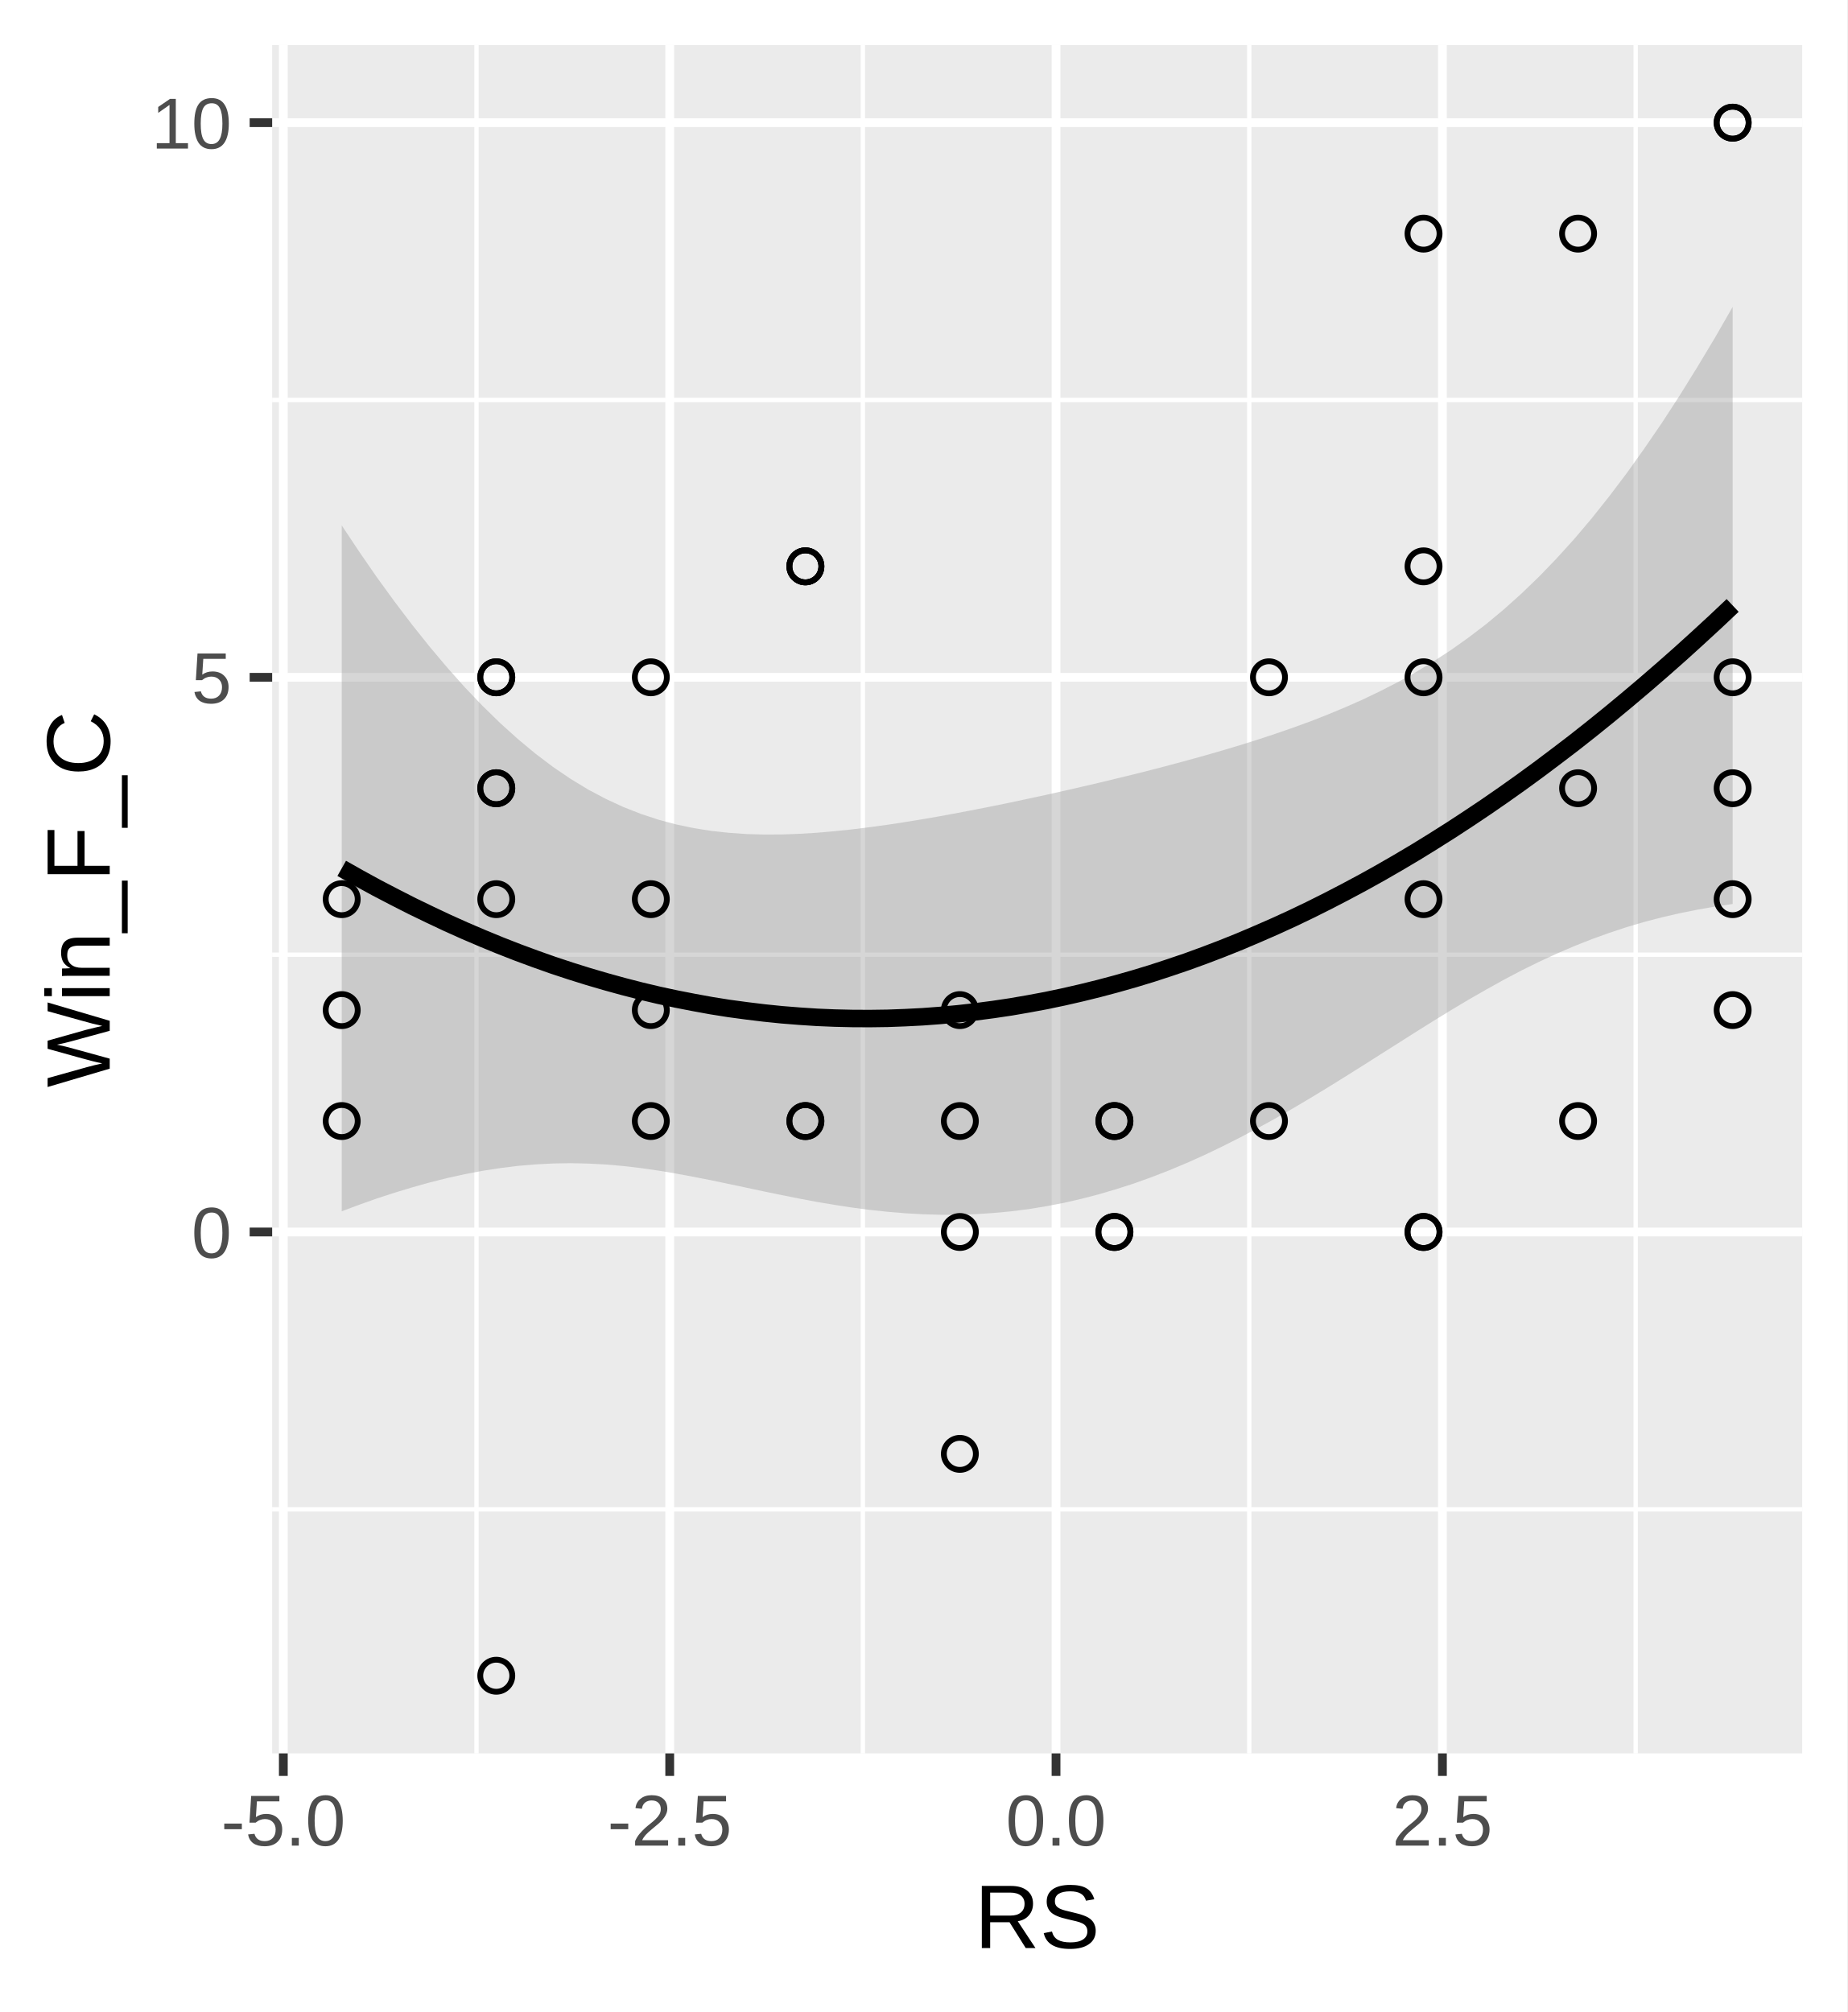
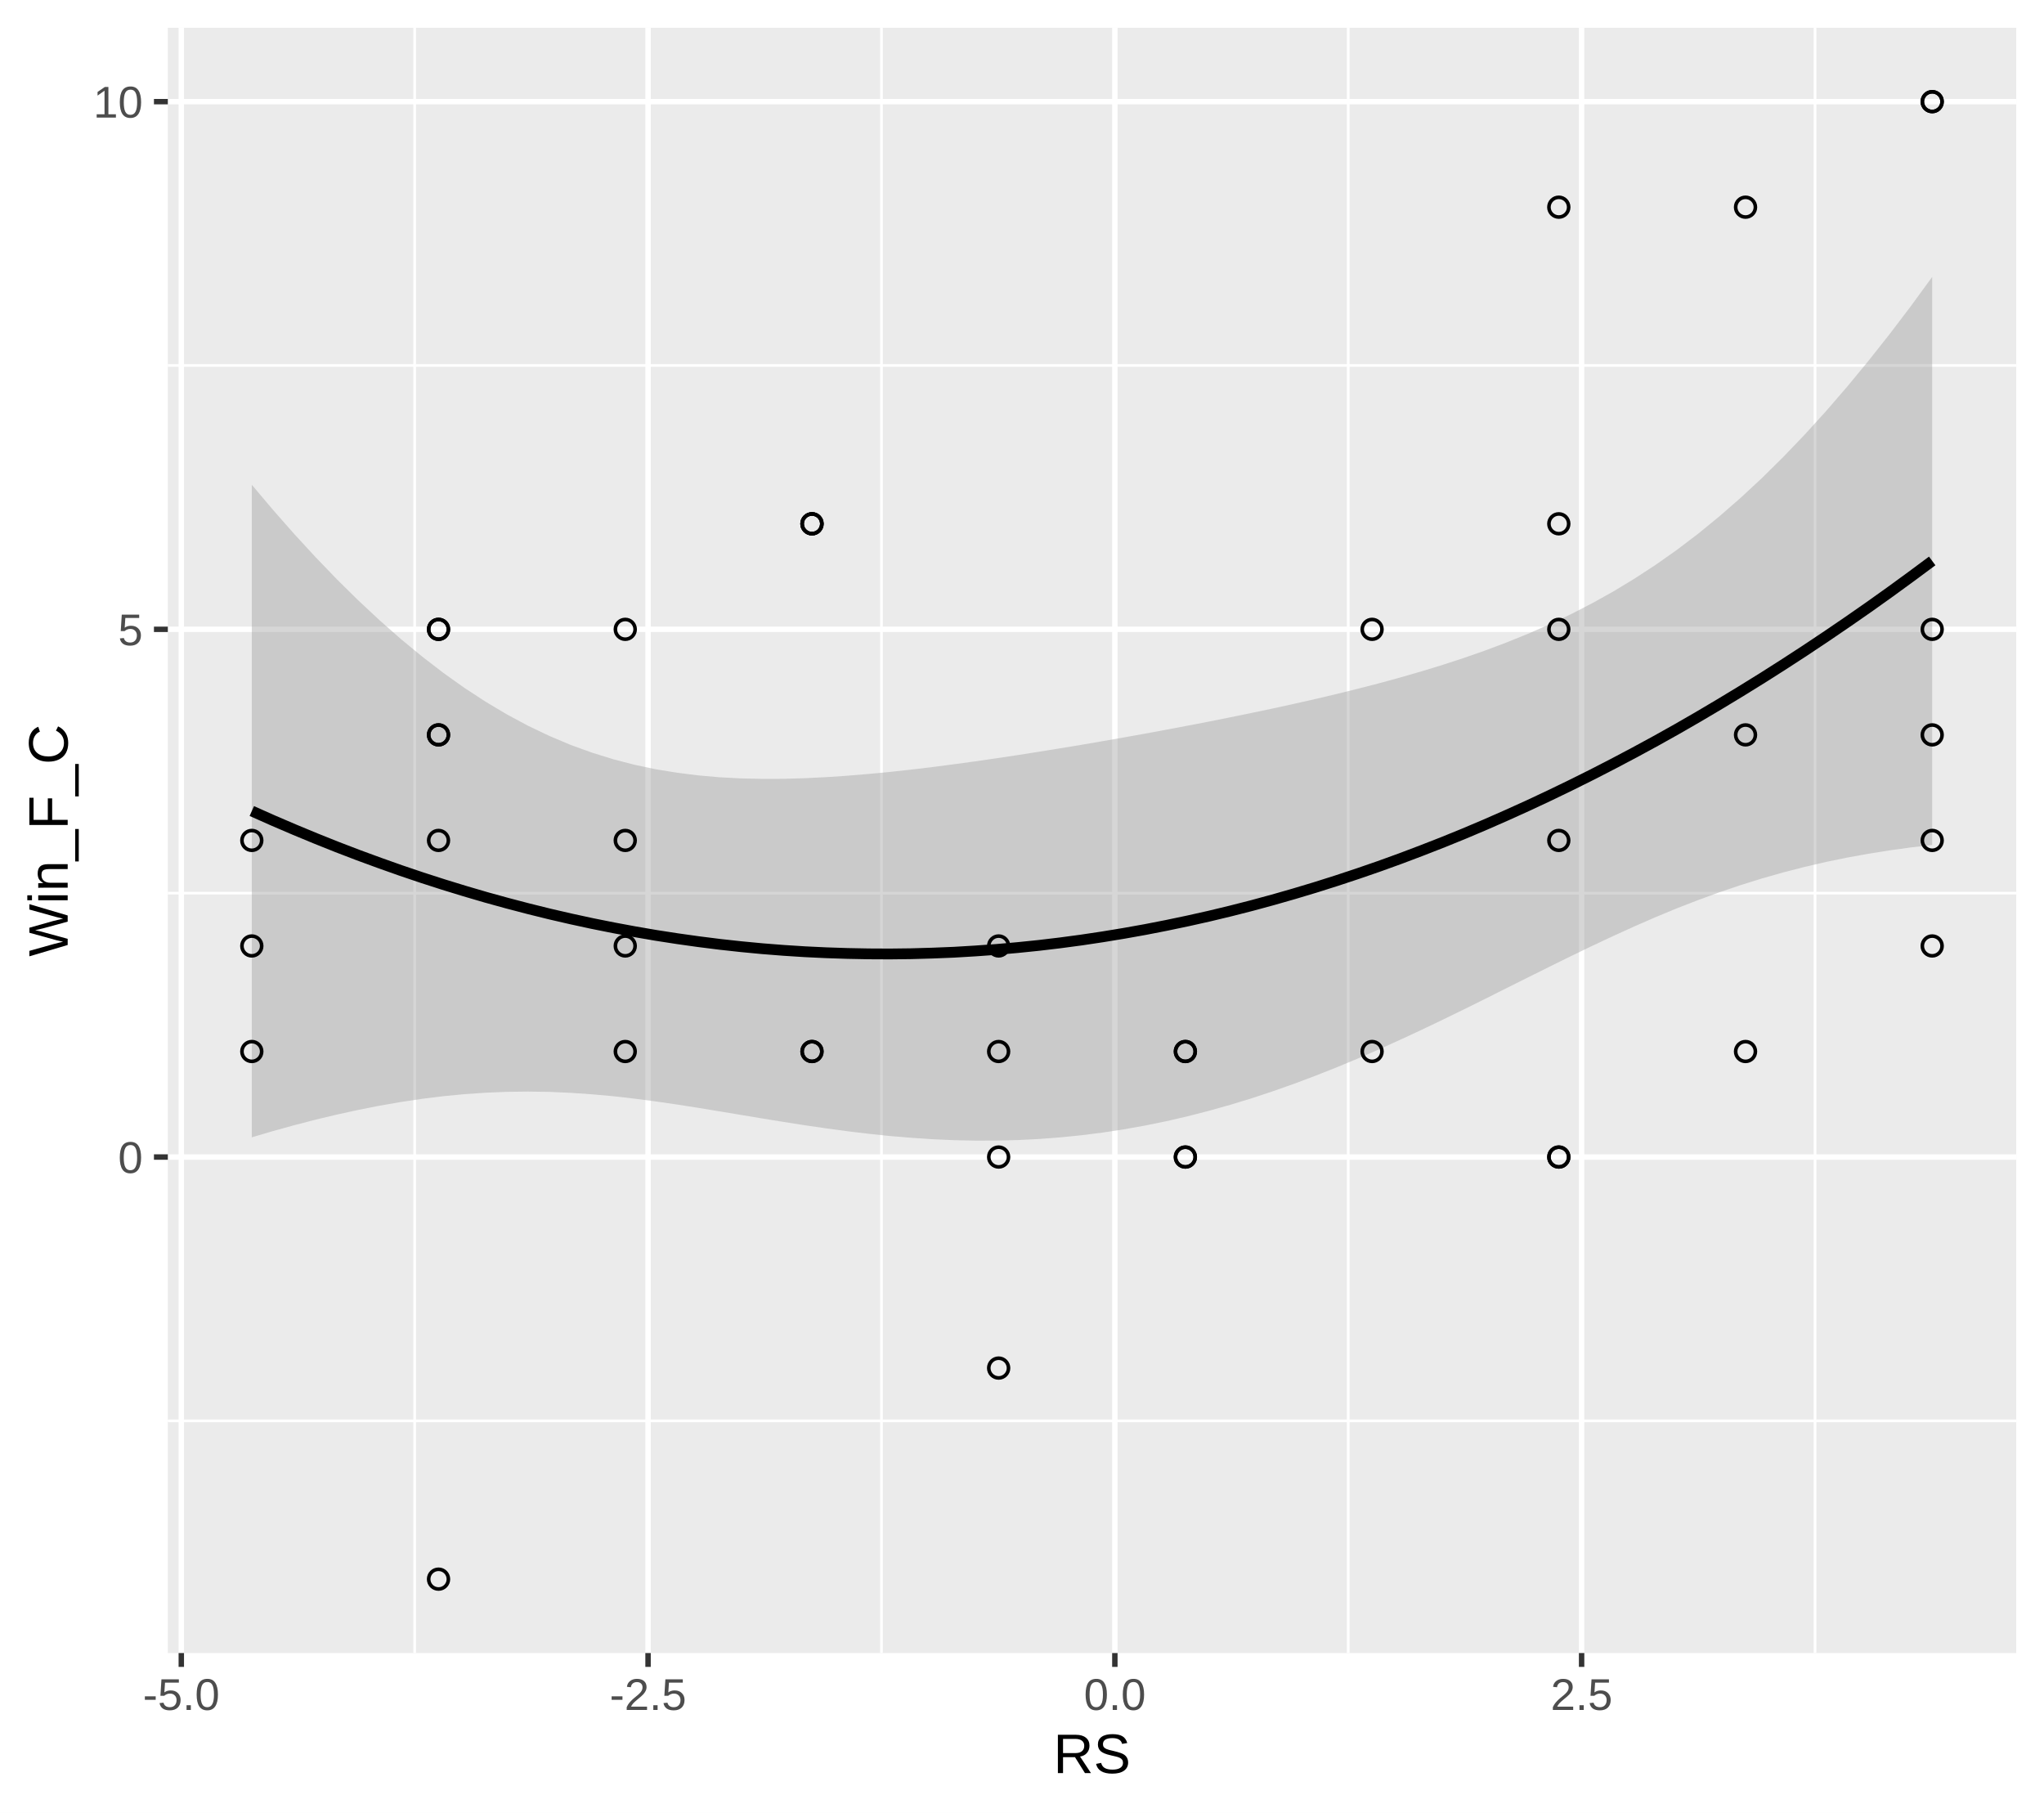
- <svg xmlns="http://www.w3.org/2000/svg" class="svglite" width="224.93pt" height="245.02pt" viewBox="0 0 224.93 245.02">
-   <defs>
-     <style type="text/css">
+ <svg xmlns="http://www.w3.org/2000/svg" width="403.50pt" height="357.75pt" viewBox="0 0 403.50 357.75">
+   <g class="svglite">
+     <defs>
+       <style type="text/css">
    .svglite line, .svglite polyline, .svglite polygon, .svglite path, .svglite rect, .svglite circle {
      fill: none;
      stroke: #000000;
      stroke-linecap: round;
      stroke-linejoin: round;
      stroke-miterlimit: 10.00;
    }
    .svglite text {
      white-space: pre;
    }
+     .svglite g.glyphgroup path {
+       fill: inherit;
+       stroke: none;
+     }
  </style>
-   </defs>
-   <rect width="100%" height="100%" style="stroke: none; fill: #FFFFFF;" />
-   <defs>
-     <clipPath id="cpMC4wMHwyMjQuOTN8MC4wMHwyNDUuMDI=">
-       <rect x="0.00" y="0.00" width="224.93" height="245.02" />
-     </clipPath>
-   </defs>
-   <g clip-path="url(#cpMC4wMHwyMjQuOTN8MC4wMHwyNDUuMDI=)">
-     <rect x="-0" y="-0" width="224.93" height="245.02" style="stroke-width: 1.07; stroke: #FFFFFF; fill: #FFFFFF;" />
-   </g>
-   <defs>
-     <clipPath id="cpMzMuMTR8MjE5LjQ1fDUuNDh8MjEzLjUz">
-       <rect x="33.14" y="5.48" width="186.31" height="208.05" />
-     </clipPath>
-   </defs>
-   <g clip-path="url(#cpMzMuMTR8MjE5LjQ1fDUuNDh8MjEzLjUz)">
-     <rect x="33.14" y="5.48" width="186.31" height="208.05" style="stroke-width: 1.07; stroke: none; fill: #EBEBEB;" />
-     <polyline points="33.14,183.81 219.45,183.81 " style="stroke-width: 0.53; stroke: #FFFFFF; stroke-linecap: butt;" />
-     <polyline points="33.14,116.26 219.45,116.26 " style="stroke-width: 0.53; stroke: #FFFFFF; stroke-linecap: butt;" />
-     <polyline points="33.14,48.71 219.45,48.71 " style="stroke-width: 0.53; stroke: #FFFFFF; stroke-linecap: butt;" />
-     <polyline points="58.02,213.53 58.02,5.48 " style="stroke-width: 0.53; stroke: #FFFFFF; stroke-linecap: butt;" />
-     <polyline points="105.07,213.53 105.07,5.48 " style="stroke-width: 0.53; stroke: #FFFFFF; stroke-linecap: butt;" />
-     <polyline points="152.12,213.53 152.12,5.48 " style="stroke-width: 0.53; stroke: #FFFFFF; stroke-linecap: butt;" />
-     <polyline points="199.17,213.53 199.17,5.48 " style="stroke-width: 0.53; stroke: #FFFFFF; stroke-linecap: butt;" />
-     <polyline points="33.14,150.03 219.45,150.03 " style="stroke-width: 1.07; stroke: #FFFFFF; stroke-linecap: butt;" />
-     <polyline points="33.14,82.48 219.45,82.48 " style="stroke-width: 1.07; stroke: #FFFFFF; stroke-linecap: butt;" />
-     <polyline points="33.14,14.94 219.45,14.94 " style="stroke-width: 1.07; stroke: #FFFFFF; stroke-linecap: butt;" />
-     <polyline points="34.50,213.53 34.50,5.48 " style="stroke-width: 1.07; stroke: #FFFFFF; stroke-linecap: butt;" />
-     <polyline points="81.55,213.53 81.55,5.48 " style="stroke-width: 1.07; stroke: #FFFFFF; stroke-linecap: butt;" />
-     <polyline points="128.59,213.53 128.59,5.48 " style="stroke-width: 1.07; stroke: #FFFFFF; stroke-linecap: butt;" />
-     <polyline points="175.64,213.53 175.64,5.48 " style="stroke-width: 1.07; stroke: #FFFFFF; stroke-linecap: butt;" />
-     <polygon points="41.61,63.98 43.75,67.20 45.89,70.30 48.04,73.26 50.18,76.08 52.33,78.77 54.47,81.31 56.61,83.71 58.76,85.96 60.90,88.05 63.05,89.99 65.19,91.77 67.33,93.39 69.48,94.85 71.62,96.15 73.77,97.29 75.91,98.28 78.05,99.12 80.20,99.83 82.34,100.40 84.49,100.85 86.63,101.19 88.77,101.42 90.92,101.57 93.06,101.63 95.21,101.62 97.35,101.54 99.49,101.41 101.64,101.22 103.78,101.00 105.93,100.73 108.07,100.44 110.21,100.11 112.36,99.76 114.50,99.39 116.65,98.99 118.79,98.58 120.93,98.16 123.08,97.72 125.22,97.26 127.37,96.80 129.51,96.32 131.65,95.83 133.80,95.33 135.94,94.81 138.09,94.29 140.23,93.75 142.37,93.19 144.52,92.61 146.66,92.02 148.81,91.40 150.95,90.76 153.09,90.09 155.24,89.38 157.38,88.64 159.53,87.86 161.67,87.02 163.81,86.13 165.96,85.18 168.10,84.15 170.25,83.05 172.39,81.86 174.53,80.56 176.68,79.16 178.82,77.64 180.97,76.00 183.11,74.22 185.25,72.30 187.40,70.23 189.54,68.01 191.69,65.64 193.83,63.11 195.97,60.42 198.12,57.57 200.26,54.57 202.41,51.43 204.55,48.13 206.69,44.68 208.84,41.10 210.98,37.37 210.98,110.09 208.84,110.40 206.69,110.78 204.55,111.21 202.41,111.70 200.26,112.26 198.12,112.89 195.97,113.60 193.83,114.37 191.69,115.22 189.54,116.14 187.40,117.13 185.25,118.19 183.11,119.32 180.97,120.51 178.82,121.74 176.68,123.02 174.53,124.34 172.39,125.68 170.25,127.04 168.10,128.40 165.96,129.76 163.81,131.11 161.67,132.44 159.53,133.74 157.38,135.01 155.24,136.24 153.09,137.42 150.95,138.55 148.81,139.63 146.66,140.66 144.52,141.62 142.37,142.52 140.23,143.35 138.09,144.12 135.94,144.81 133.80,145.44 131.65,146.00 129.51,146.49 127.37,146.90 125.22,147.25 123.08,147.52 120.93,147.72 118.79,147.86 116.65,147.93 114.50,147.93 112.36,147.87 110.21,147.75 108.07,147.57 105.93,147.34 103.78,147.06 101.64,146.73 99.49,146.37 97.35,145.97 95.21,145.54 93.06,145.10 90.92,144.64 88.77,144.19 86.63,143.74 84.49,143.32 82.34,142.92 80.20,142.56 78.05,142.25 75.91,142.00 73.77,141.81 71.62,141.70 69.48,141.65 67.33,141.69 65.19,141.80 63.05,141.98 60.90,142.25 58.76,142.58 56.61,142.99 54.47,143.46 52.33,144.00 50.18,144.60 48.04,145.25 45.89,145.95 43.75,146.71 41.61,147.51 " style="stroke-width: 0.00; stroke: none; fill: #999999; fill-opacity: 0.40;" />
-     <polyline points="41.61,63.98 43.75,67.20 45.89,70.30 48.04,73.26 50.18,76.08 52.33,78.77 54.47,81.31 56.61,83.71 58.76,85.96 60.90,88.05 63.05,89.99 65.19,91.77 67.33,93.39 69.48,94.85 71.62,96.15 73.77,97.29 75.91,98.28 78.05,99.12 80.20,99.83 82.34,100.40 84.49,100.85 86.63,101.19 88.77,101.42 90.92,101.57 93.06,101.63 95.21,101.62 97.35,101.54 99.49,101.41 101.64,101.22 103.78,101.00 105.93,100.73 108.07,100.44 110.21,100.11 112.36,99.76 114.50,99.39 116.65,98.99 118.79,98.58 120.93,98.16 123.08,97.72 125.22,97.26 127.37,96.80 129.51,96.32 131.65,95.83 133.80,95.33 135.94,94.81 138.09,94.29 140.23,93.75 142.37,93.19 144.52,92.61 146.66,92.02 148.81,91.40 150.95,90.76 153.09,90.09 155.24,89.38 157.38,88.64 159.53,87.86 161.67,87.02 163.81,86.13 165.96,85.18 168.10,84.15 170.25,83.05 172.39,81.86 174.53,80.56 176.68,79.16 178.82,77.64 180.97,76.00 183.11,74.22 185.25,72.30 187.40,70.23 189.54,68.01 191.69,65.64 193.83,63.11 195.97,60.42 198.12,57.57 200.26,54.57 202.41,51.43 204.55,48.13 206.69,44.68 208.84,41.10 210.98,37.37 " style="stroke-width: 2.13; stroke: none;" />
-     <polyline points="210.98,110.09 208.84,110.40 206.69,110.78 204.55,111.21 202.41,111.70 200.26,112.26 198.12,112.89 195.97,113.60 193.83,114.37 191.69,115.22 189.54,116.14 187.40,117.13 185.25,118.19 183.11,119.32 180.97,120.51 178.82,121.74 176.68,123.02 174.53,124.34 172.39,125.68 170.25,127.04 168.10,128.40 165.96,129.76 163.81,131.11 161.67,132.44 159.53,133.74 157.38,135.01 155.24,136.24 153.09,137.42 150.95,138.55 148.81,139.63 146.66,140.66 144.52,141.62 142.37,142.52 140.23,143.35 138.09,144.12 135.94,144.81 133.80,145.44 131.65,146.00 129.51,146.49 127.37,146.90 125.22,147.25 123.08,147.52 120.93,147.72 118.79,147.86 116.65,147.93 114.50,147.93 112.36,147.87 110.21,147.75 108.07,147.57 105.93,147.34 103.78,147.06 101.64,146.73 99.49,146.37 97.35,145.97 95.21,145.54 93.06,145.10 90.92,144.64 88.77,144.19 86.63,143.74 84.49,143.32 82.34,142.92 80.20,142.56 78.05,142.25 75.91,142.00 73.77,141.81 71.62,141.70 69.48,141.65 67.33,141.69 65.19,141.80 63.05,141.98 60.90,142.25 58.76,142.58 56.61,142.99 54.47,143.46 52.33,144.00 50.18,144.60 48.04,145.25 45.89,145.95 43.75,146.71 41.61,147.51 " style="stroke-width: 2.13; stroke: none;" />
-     <polyline points="41.61,105.75 43.75,106.96 45.89,108.13 48.04,109.25 50.18,110.34 52.33,111.38 54.47,112.39 56.61,113.35 58.76,114.27 60.90,115.15 63.05,115.99 65.19,116.78 67.33,117.54 69.48,118.25 71.62,118.92 73.77,119.55 75.91,120.14 78.05,120.69 80.20,121.20 82.34,121.66 84.49,122.08 86.63,122.47 88.77,122.81 90.92,123.10 93.06,123.36 95.21,123.58 97.35,123.75 99.49,123.89 101.64,123.98 103.78,124.03 105.93,124.04 108.07,124.01 110.21,123.93 112.36,123.82 114.50,123.66 116.65,123.46 118.79,123.22 120.93,122.94 123.08,122.62 125.22,122.25 127.37,121.85 129.51,121.40 131.65,120.91 133.80,120.38 135.94,119.81 138.09,119.20 140.23,118.55 142.37,117.85 144.52,117.12 146.66,116.34 148.81,115.52 150.95,114.66 153.09,113.75 155.24,112.81 157.38,111.83 159.53,110.80 161.67,109.73 163.81,108.62 165.96,107.47 168.10,106.28 170.25,105.04 172.39,103.77 174.53,102.45 176.68,101.09 178.82,99.69 180.97,98.25 183.11,96.77 185.25,95.25 187.40,93.68 189.54,92.07 191.69,90.43 193.83,88.74 195.97,87.01 198.12,85.23 200.26,83.42 202.41,81.56 204.55,79.67 206.69,77.73 208.84,75.75 210.98,73.73 " style="stroke-width: 2.13; stroke-linecap: butt;" />
-     <circle cx="116.88" cy="150.03" r="1.95" style="stroke-width: 0.71;" />
-     <circle cx="116.88" cy="177.05" r="1.95" style="stroke-width: 0.71;" />
-     <circle cx="135.70" cy="136.52" r="1.95" style="stroke-width: 0.71;" />
-     <circle cx="98.07" cy="68.97" r="1.95" style="stroke-width: 0.71;" />
-     <circle cx="173.34" cy="109.50" r="1.95" style="stroke-width: 0.71;" />
-     <circle cx="41.61" cy="109.50" r="1.95" style="stroke-width: 0.71;" />
-     <circle cx="210.98" cy="109.50" r="1.95" style="stroke-width: 0.71;" />
-     <circle cx="60.43" cy="82.48" r="1.95" style="stroke-width: 0.71;" />
-     <circle cx="173.34" cy="150.03" r="1.95" style="stroke-width: 0.71;" />
-     <circle cx="173.34" cy="82.48" r="1.95" style="stroke-width: 0.71;" />
-     <circle cx="98.07" cy="136.52" r="1.95" style="stroke-width: 0.71;" />
-     <circle cx="173.34" cy="150.03" r="1.95" style="stroke-width: 0.71;" />
-     <circle cx="79.25" cy="123.01" r="1.95" style="stroke-width: 0.71;" />
-     <circle cx="210.98" cy="82.48" r="1.95" style="stroke-width: 0.71;" />
-     <circle cx="173.34" cy="68.97" r="1.95" style="stroke-width: 0.71;" />
-     <circle cx="154.52" cy="136.52" r="1.95" style="stroke-width: 0.71;" />
-     <circle cx="41.61" cy="136.52" r="1.95" style="stroke-width: 0.71;" />
-     <circle cx="98.07" cy="68.97" r="1.95" style="stroke-width: 0.71;" />
-     <circle cx="79.25" cy="136.52" r="1.95" style="stroke-width: 0.71;" />
-     <circle cx="210.98" cy="95.99" r="1.95" style="stroke-width: 0.71;" />
-     <circle cx="116.88" cy="136.52" r="1.95" style="stroke-width: 0.71;" />
-     <circle cx="79.25" cy="82.48" r="1.95" style="stroke-width: 0.71;" />
-     <circle cx="60.43" cy="204.07" r="1.95" style="stroke-width: 0.71;" />
-     <circle cx="210.98" cy="14.94" r="1.95" style="stroke-width: 0.71;" />
-     <circle cx="154.52" cy="82.48" r="1.95" style="stroke-width: 0.71;" />
-     <circle cx="192.16" cy="95.99" r="1.95" style="stroke-width: 0.71;" />
-     <circle cx="210.98" cy="14.94" r="1.95" style="stroke-width: 0.71;" />
-     <circle cx="98.07" cy="68.97" r="1.95" style="stroke-width: 0.71;" />
-     <circle cx="135.70" cy="136.52" r="1.95" style="stroke-width: 0.71;" />
-     <circle cx="210.98" cy="123.01" r="1.95" style="stroke-width: 0.71;" />
-     <circle cx="60.43" cy="95.99" r="1.95" style="stroke-width: 0.71;" />
-     <circle cx="79.25" cy="109.50" r="1.95" style="stroke-width: 0.71;" />
-     <circle cx="41.61" cy="123.01" r="1.95" style="stroke-width: 0.71;" />
-     <circle cx="192.16" cy="28.45" r="1.95" style="stroke-width: 0.71;" />
-     <circle cx="60.43" cy="109.50" r="1.95" style="stroke-width: 0.71;" />
-     <circle cx="116.88" cy="123.01" r="1.95" style="stroke-width: 0.71;" />
-     <circle cx="192.16" cy="136.52" r="1.95" style="stroke-width: 0.71;" />
-     <circle cx="135.70" cy="150.03" r="1.95" style="stroke-width: 0.71;" />
-     <circle cx="60.43" cy="95.99" r="1.95" style="stroke-width: 0.71;" />
-     <circle cx="98.07" cy="136.52" r="1.95" style="stroke-width: 0.71;" />
-     <circle cx="173.34" cy="28.45" r="1.95" style="stroke-width: 0.71;" />
-     <circle cx="60.43" cy="82.48" r="1.95" style="stroke-width: 0.71;" />
-     <circle cx="135.70" cy="150.03" r="1.95" style="stroke-width: 0.71;" />
-   </g>
-   <g clip-path="url(#cpMC4wMHwyMjQuOTN8MC4wMHwyNDUuMDI=)">
-     <text x="28.21" y="153.18" text-anchor="end" style="font-size: 8.80px;fill: #4D4D4D; font-family: &quot;Arial&quot;;" textLength="4.90px" lengthAdjust="spacingAndGlyphs">0</text>
-     <text x="28.21" y="85.63" text-anchor="end" style="font-size: 8.80px;fill: #4D4D4D; font-family: &quot;Arial&quot;;" textLength="4.90px" lengthAdjust="spacingAndGlyphs">5</text>
-     <text x="28.21" y="18.09" text-anchor="end" style="font-size: 8.80px;fill: #4D4D4D; font-family: &quot;Arial&quot;;" textLength="9.79px" lengthAdjust="spacingAndGlyphs">10</text>
-     <polyline points="30.40,150.03 33.14,150.03 " style="stroke-width: 1.07; stroke: #333333; stroke-linecap: butt;" />
-     <polyline points="30.40,82.48 33.14,82.48 " style="stroke-width: 1.07; stroke: #333333; stroke-linecap: butt;" />
-     <polyline points="30.40,14.94 33.14,14.94 " style="stroke-width: 1.07; stroke: #333333; stroke-linecap: butt;" />
-     <polyline points="34.50,216.27 34.50,213.53 " style="stroke-width: 1.07; stroke: #333333; stroke-linecap: butt;" />
-     <polyline points="81.55,216.27 81.55,213.53 " style="stroke-width: 1.07; stroke: #333333; stroke-linecap: butt;" />
-     <polyline points="128.59,216.27 128.59,213.53 " style="stroke-width: 1.07; stroke: #333333; stroke-linecap: butt;" />
-     <polyline points="175.64,216.27 175.64,213.53 " style="stroke-width: 1.07; stroke: #333333; stroke-linecap: butt;" />
-     <text x="34.50" y="224.76" text-anchor="middle" style="font-size: 8.80px;fill: #4D4D4D; font-family: &quot;Arial&quot;;" textLength="15.17px" lengthAdjust="spacingAndGlyphs">-5.0</text>
-     <text x="81.55" y="224.76" text-anchor="middle" style="font-size: 8.80px;fill: #4D4D4D; font-family: &quot;Arial&quot;;" textLength="15.17px" lengthAdjust="spacingAndGlyphs">-2.5</text>
-     <text x="128.59" y="224.76" text-anchor="middle" style="font-size: 8.80px;fill: #4D4D4D; font-family: &quot;Arial&quot;;" textLength="12.24px" lengthAdjust="spacingAndGlyphs">0.0</text>
-     <text x="175.64" y="224.76" text-anchor="middle" style="font-size: 8.80px;fill: #4D4D4D; font-family: &quot;Arial&quot;;" textLength="12.24px" lengthAdjust="spacingAndGlyphs">2.5</text>
-     <text x="126.29" y="237.23" text-anchor="middle" style="font-size: 11.00px; font-family: &quot;Arial&quot;;" textLength="15.28px" lengthAdjust="spacingAndGlyphs">RS</text>
-     <text transform="translate(13.36,109.50) rotate(-90)" text-anchor="middle" style="font-size: 11.00px; font-family: &quot;Arial&quot;;" textLength="45.84px" lengthAdjust="spacingAndGlyphs">Win_F_C</text>
+     </defs>
+     <rect width="100%" height="100%" style="stroke: none; fill: #FFFFFF;" />
+     <defs>
+       <clipPath id="cpMC4wMHw0MDMuNTB8MC4wMHwzNTcuNzU=">
+         <rect x="0.00" y="0.00" width="403.50" height="357.75" />
+       </clipPath>
+     </defs>
+     <g clip-path="url(#cpMC4wMHw0MDMuNTB8MC4wMHwzNTcuNzU=)">
+       <rect x="0" y="0.00" width="403.50" height="357.75" style="stroke-width: 1.07; stroke: #FFFFFF; fill: #FFFFFF;" />
+     </g>
+     <defs>
+       <clipPath id="cpMzMuMTN8Mzk4LjAyfDUuNDh8MzI2LjI1">
+         <rect x="33.13" y="5.48" width="364.89" height="320.77" />
+       </clipPath>
+     </defs>
+     <g clip-path="url(#cpMzMuMTN8Mzk4LjAyfDUuNDh8MzI2LjI1)">
+       <rect x="33.13" y="5.48" width="364.89" height="320.77" style="stroke-width: 1.07; stroke: none; fill: #EBEBEB;" />
+       <polyline points="33.13,280.43 398.02,280.43 " style="stroke-width: 0.53; stroke: #FFFFFF; stroke-linecap: butt;" />
+       <polyline points="33.13,176.28 398.02,176.28 " style="stroke-width: 0.53; stroke: #FFFFFF; stroke-linecap: butt;" />
+       <polyline points="33.13,72.13 398.02,72.13 " style="stroke-width: 0.53; stroke: #FFFFFF; stroke-linecap: butt;" />
+       <polyline points="81.86,326.25 81.86,5.48 " style="stroke-width: 0.53; stroke: #FFFFFF; stroke-linecap: butt;" />
+       <polyline points="174.01,326.25 174.01,5.48 " style="stroke-width: 0.53; stroke: #FFFFFF; stroke-linecap: butt;" />
+       <polyline points="266.15,326.25 266.15,5.48 " style="stroke-width: 0.53; stroke: #FFFFFF; stroke-linecap: butt;" />
+       <polyline points="358.30,326.25 358.30,5.48 " style="stroke-width: 0.53; stroke: #FFFFFF; stroke-linecap: butt;" />
+       <polyline points="33.13,228.36 398.02,228.36 " style="stroke-width: 1.07; stroke: #FFFFFF; stroke-linecap: butt;" />
+       <polyline points="33.13,124.21 398.02,124.21 " style="stroke-width: 1.07; stroke: #FFFFFF; stroke-linecap: butt;" />
+       <polyline points="33.13,20.06 398.02,20.06 " style="stroke-width: 1.07; stroke: #FFFFFF; stroke-linecap: butt;" />
+       <polyline points="35.79,326.25 35.79,5.48 " style="stroke-width: 1.07; stroke: #FFFFFF; stroke-linecap: butt;" />
+       <polyline points="127.93,326.25 127.93,5.48 " style="stroke-width: 1.07; stroke: #FFFFFF; stroke-linecap: butt;" />
+       <polyline points="220.08,326.25 220.08,5.48 " style="stroke-width: 1.07; stroke: #FFFFFF; stroke-linecap: butt;" />
+       <polyline points="312.22,326.25 312.22,5.48 " style="stroke-width: 1.07; stroke: #FFFFFF; stroke-linecap: butt;" />
+       <polygon points="49.71,95.68 53.91,100.65 58.11,105.42 62.31,109.98 66.51,114.34 70.71,118.48 74.91,122.40 79.11,126.10 83.31,129.56 87.50,132.79 91.70,135.78 95.90,138.52 100.10,141.02 104.30,143.27 108.50,145.27 112.70,147.04 116.90,148.56 121.10,149.86 125.30,150.95 129.49,151.83 133.69,152.52 137.89,153.04 142.09,153.41 146.29,153.63 150.49,153.72 154.69,153.71 158.89,153.59 163.09,153.38 167.29,153.10 171.48,152.75 175.68,152.35 179.88,151.89 184.08,151.39 188.28,150.84 192.48,150.27 196.68,149.66 200.88,149.03 205.08,148.37 209.28,147.69 213.47,147.00 217.67,146.28 221.87,145.54 226.07,144.79 230.27,144.01 234.47,143.22 238.67,142.41 242.87,141.57 247.07,140.71 251.27,139.83 255.46,138.91 259.66,137.96 263.86,136.97 268.06,135.93 272.26,134.85 276.46,133.70 280.66,132.49 284.86,131.20 289.06,129.83 293.26,128.36 297.45,126.78 301.65,125.08 305.85,123.24 310.05,121.25 314.25,119.09 318.45,116.75 322.65,114.21 326.85,111.47 331.05,108.51 335.25,105.32 339.44,101.89 343.64,98.23 347.84,94.33 352.04,90.18 356.24,85.80 360.44,81.18 364.64,76.32 368.84,71.23 373.04,65.92 377.24,60.39 381.43,54.65 381.43,166.77 377.24,167.25 373.04,167.83 368.84,168.50 364.64,169.26 360.44,170.12 356.24,171.10 352.04,172.18 347.84,173.37 343.64,174.68 339.44,176.10 335.25,177.63 331.05,179.26 326.85,181.00 322.65,182.83 318.45,184.74 314.25,186.71 310.05,188.74 305.85,190.81 301.65,192.90 297.45,195.00 293.26,197.10 289.06,199.18 284.86,201.23 280.66,203.24 276.46,205.19 272.26,207.09 268.06,208.91 263.86,210.66 259.66,212.32 255.46,213.90 251.27,215.38 247.07,216.77 242.87,218.05 238.67,219.23 234.47,220.31 230.27,221.28 226.07,222.14 221.87,222.89 217.67,223.53 213.47,224.06 209.28,224.48 205.08,224.80 200.88,225.01 196.68,225.11 192.48,225.12 188.28,225.03 184.08,224.84 179.88,224.56 175.68,224.21 171.48,223.77 167.29,223.27 163.09,222.70 158.89,222.09 154.69,221.43 150.49,220.75 146.29,220.05 142.09,219.35 137.89,218.66 133.69,218.00 129.49,217.39 125.30,216.84 121.10,216.36 116.90,215.98 112.70,215.69 108.50,215.50 104.30,215.44 100.10,215.49 95.90,215.66 91.70,215.95 87.50,216.35 83.31,216.87 79.11,217.50 74.91,218.23 70.71,219.06 66.51,219.98 62.31,220.98 58.11,222.07 53.91,223.23 49.71,224.47 " style="stroke-width: 0.00; stroke: none; stroke-linecap: butt; fill: #999999; fill-opacity: 0.40;" />
+       <polyline points="49.71,95.68 53.91,100.65 58.11,105.42 62.31,109.98 66.51,114.34 70.71,118.48 74.91,122.40 79.11,126.10 83.31,129.56 87.50,132.79 91.70,135.78 95.90,138.52 100.10,141.02 104.30,143.27 108.50,145.27 112.70,147.04 116.90,148.56 121.10,149.86 125.30,150.95 129.49,151.83 133.69,152.52 137.89,153.04 142.09,153.41 146.29,153.63 150.49,153.72 154.69,153.71 158.89,153.59 163.09,153.38 167.29,153.10 171.48,152.75 175.68,152.35 179.88,151.89 184.08,151.39 188.28,150.84 192.48,150.27 196.68,149.66 200.88,149.03 205.08,148.37 209.28,147.69 213.47,147.00 217.67,146.28 221.87,145.54 226.07,144.79 230.27,144.01 234.47,143.22 238.67,142.41 242.87,141.57 247.07,140.71 251.27,139.83 255.46,138.91 259.66,137.96 263.86,136.97 268.06,135.93 272.26,134.85 276.46,133.70 280.66,132.49 284.86,131.20 289.06,129.83 293.26,128.36 297.45,126.78 301.65,125.08 305.85,123.24 310.05,121.25 314.25,119.09 318.45,116.75 322.65,114.21 326.85,111.47 331.05,108.51 335.25,105.32 339.44,101.89 343.64,98.23 347.84,94.33 352.04,90.18 356.24,85.80 360.44,81.18 364.64,76.32 368.84,71.23 373.04,65.92 377.24,60.39 381.43,54.65 " style="stroke-width: 2.13; stroke: none; stroke-linecap: butt;" />
+       <polyline points="381.43,166.77 377.24,167.25 373.04,167.83 368.84,168.50 364.64,169.26 360.44,170.12 356.24,171.10 352.04,172.18 347.84,173.37 343.64,174.68 339.44,176.10 335.25,177.63 331.05,179.26 326.85,181.00 322.65,182.83 318.45,184.74 314.25,186.71 310.05,188.74 305.85,190.81 301.65,192.90 297.45,195.00 293.26,197.10 289.06,199.18 284.86,201.23 280.66,203.24 276.46,205.19 272.26,207.09 268.06,208.91 263.86,210.66 259.66,212.32 255.46,213.90 251.27,215.38 247.07,216.77 242.87,218.05 238.67,219.23 234.47,220.31 230.27,221.28 226.07,222.14 221.87,222.89 217.67,223.53 213.47,224.06 209.28,224.48 205.08,224.80 200.88,225.01 196.68,225.11 192.48,225.12 188.28,225.03 184.08,224.84 179.88,224.56 175.68,224.21 171.48,223.77 167.29,223.27 163.09,222.70 158.89,222.09 154.69,221.43 150.49,220.75 146.29,220.05 142.09,219.35 137.89,218.66 133.69,218.00 129.49,217.39 125.30,216.84 121.10,216.36 116.90,215.98 112.70,215.69 108.50,215.50 104.30,215.44 100.10,215.49 95.90,215.66 91.70,215.95 87.50,216.35 83.31,216.87 79.11,217.50 74.91,218.23 70.71,219.06 66.51,219.98 62.31,220.98 58.11,222.07 53.91,223.23 49.71,224.47 " style="stroke-width: 2.13; stroke: none; stroke-linecap: butt;" />
+       <polyline points="49.71,160.07 53.91,161.94 58.11,163.74 62.31,165.48 66.51,167.16 70.71,168.77 74.91,170.31 79.11,171.80 83.31,173.22 87.50,174.57 91.70,175.86 95.90,177.09 100.10,178.25 104.30,179.35 108.50,180.39 112.70,181.36 116.90,182.27 121.10,183.11 125.30,183.89 129.49,184.61 133.69,185.26 137.89,185.85 142.09,186.38 146.29,186.84 150.49,187.24 154.69,187.57 158.89,187.84 163.09,188.04 167.29,188.18 171.48,188.26 175.68,188.28 179.88,188.23 184.08,188.11 188.28,187.94 192.48,187.69 196.68,187.39 200.88,187.02 205.08,186.59 209.28,186.09 213.47,185.53 217.67,184.90 221.87,184.21 226.07,183.46 230.27,182.64 234.47,181.76 238.67,180.82 242.87,179.81 247.07,178.74 251.27,177.60 255.46,176.40 259.66,175.14 263.86,173.81 268.06,172.42 272.26,170.97 276.46,169.45 280.66,167.86 284.86,166.22 289.06,164.51 293.26,162.73 297.45,160.89 301.65,158.99 305.85,157.02 310.05,154.99 314.25,152.90 318.45,150.74 322.65,148.52 326.85,146.24 331.05,143.89 335.25,141.47 339.44,138.99 343.64,136.45 347.84,133.85 352.04,131.18 356.24,128.45 360.44,125.65 364.64,122.79 368.84,119.87 373.04,116.88 377.24,113.82 381.43,110.71 " style="stroke-width: 2.13; stroke-linecap: butt;" />
+       <circle cx="197.14" cy="228.36" r="1.95" style="stroke-width: 0.71;" />
+       <circle cx="197.14" cy="270.01" r="1.95" style="stroke-width: 0.71;" />
+       <circle cx="234.00" cy="207.53" r="1.95" style="stroke-width: 0.71;" />
+       <circle cx="160.29" cy="103.38" r="1.95" style="stroke-width: 0.71;" />
+       <circle cx="307.72" cy="165.87" r="1.95" style="stroke-width: 0.71;" />
+       <circle cx="49.71" cy="165.87" r="1.95" style="stroke-width: 0.71;" />
+       <circle cx="381.43" cy="165.87" r="1.95" style="stroke-width: 0.71;" />
+       <circle cx="86.57" cy="124.21" r="1.95" style="stroke-width: 0.71;" />
+       <circle cx="307.72" cy="228.36" r="1.95" style="stroke-width: 0.71;" />
+       <circle cx="307.72" cy="124.21" r="1.95" style="stroke-width: 0.71;" />
+       <circle cx="160.29" cy="207.53" r="1.95" style="stroke-width: 0.71;" />
+       <circle cx="307.72" cy="228.36" r="1.95" style="stroke-width: 0.71;" />
+       <circle cx="123.43" cy="186.70" r="1.95" style="stroke-width: 0.71;" />
+       <circle cx="381.43" cy="124.21" r="1.95" style="stroke-width: 0.71;" />
+       <circle cx="307.72" cy="103.38" r="1.95" style="stroke-width: 0.71;" />
+       <circle cx="270.86" cy="207.53" r="1.95" style="stroke-width: 0.71;" />
+       <circle cx="49.71" cy="207.53" r="1.95" style="stroke-width: 0.71;" />
+       <circle cx="160.29" cy="103.38" r="1.95" style="stroke-width: 0.71;" />
+       <circle cx="123.43" cy="207.53" r="1.95" style="stroke-width: 0.71;" />
+       <circle cx="381.43" cy="145.04" r="1.95" style="stroke-width: 0.71;" />
+       <circle cx="197.14" cy="207.53" r="1.95" style="stroke-width: 0.71;" />
+       <circle cx="123.43" cy="124.21" r="1.95" style="stroke-width: 0.71;" />
+       <circle cx="86.57" cy="311.67" r="1.95" style="stroke-width: 0.71;" />
+       <circle cx="381.43" cy="20.06" r="1.95" style="stroke-width: 0.71;" />
+       <circle cx="270.86" cy="124.21" r="1.95" style="stroke-width: 0.71;" />
+       <circle cx="344.58" cy="145.04" r="1.95" style="stroke-width: 0.71;" />
+       <circle cx="381.43" cy="20.06" r="1.95" style="stroke-width: 0.71;" />
+       <circle cx="160.29" cy="103.38" r="1.95" style="stroke-width: 0.71;" />
+       <circle cx="234.00" cy="207.53" r="1.95" style="stroke-width: 0.71;" />
+       <circle cx="381.43" cy="186.70" r="1.95" style="stroke-width: 0.71;" />
+       <circle cx="86.57" cy="145.04" r="1.95" style="stroke-width: 0.71;" />
+       <circle cx="123.43" cy="165.87" r="1.95" style="stroke-width: 0.71;" />
+       <circle cx="49.71" cy="186.70" r="1.95" style="stroke-width: 0.71;" />
+       <circle cx="344.58" cy="40.89" r="1.95" style="stroke-width: 0.71;" />
+       <circle cx="86.57" cy="165.87" r="1.95" style="stroke-width: 0.71;" />
+       <circle cx="197.14" cy="186.70" r="1.95" style="stroke-width: 0.71;" />
+       <circle cx="344.58" cy="207.53" r="1.95" style="stroke-width: 0.71;" />
+       <circle cx="234.00" cy="228.36" r="1.95" style="stroke-width: 0.71;" />
+       <circle cx="86.57" cy="145.04" r="1.95" style="stroke-width: 0.71;" />
+       <circle cx="160.29" cy="207.53" r="1.95" style="stroke-width: 0.71;" />
+       <circle cx="307.72" cy="40.89" r="1.95" style="stroke-width: 0.71;" />
+       <circle cx="86.57" cy="124.21" r="1.95" style="stroke-width: 0.71;" />
+       <circle cx="234.00" cy="228.36" r="1.95" style="stroke-width: 0.71;" />
+     </g>
+     <g clip-path="url(#cpMC4wMHw0MDMuNTB8MC4wMHwzNTcuNzU=)">
+       <text x="28.20" y="231.51" text-anchor="end" style="font-size: 8.80px;fill: #4D4D4D; font-family: &quot;Arial&quot;;" textLength="4.89px" lengthAdjust="spacingAndGlyphs">0</text>
+       <text x="28.20" y="127.36" text-anchor="end" style="font-size: 8.80px;fill: #4D4D4D; font-family: &quot;Arial&quot;;" textLength="4.89px" lengthAdjust="spacingAndGlyphs">5</text>
+       <text x="28.20" y="23.21" text-anchor="end" style="font-size: 8.80px;fill: #4D4D4D; font-family: &quot;Arial&quot;;" textLength="9.78px" lengthAdjust="spacingAndGlyphs">10</text>
+       <polyline points="30.39,228.36 33.13,228.36 " style="stroke-width: 1.07; stroke: #333333; stroke-linecap: butt;" />
+       <polyline points="30.39,124.21 33.13,124.21 " style="stroke-width: 1.07; stroke: #333333; stroke-linecap: butt;" />
+       <polyline points="30.39,20.06 33.13,20.06 " style="stroke-width: 1.07; stroke: #333333; stroke-linecap: butt;" />
+       <polyline points="35.79,328.99 35.79,326.25 " style="stroke-width: 1.07; stroke: #333333; stroke-linecap: butt;" />
+       <polyline points="127.93,328.99 127.93,326.25 " style="stroke-width: 1.07; stroke: #333333; stroke-linecap: butt;" />
+       <polyline points="220.08,328.99 220.08,326.25 " style="stroke-width: 1.07; stroke: #333333; stroke-linecap: butt;" />
+       <polyline points="312.22,328.99 312.22,326.25 " style="stroke-width: 1.07; stroke: #333333; stroke-linecap: butt;" />
+       <text x="35.79" y="337.49" text-anchor="middle" style="font-size: 8.80px;fill: #4D4D4D; font-family: &quot;Arial&quot;;" textLength="15.14px" lengthAdjust="spacingAndGlyphs">-5.0</text>
+       <text x="127.93" y="337.49" text-anchor="middle" style="font-size: 8.80px;fill: #4D4D4D; font-family: &quot;Arial&quot;;" textLength="15.14px" lengthAdjust="spacingAndGlyphs">-2.5</text>
+       <text x="220.08" y="337.49" text-anchor="middle" style="font-size: 8.80px;fill: #4D4D4D; font-family: &quot;Arial&quot;;" textLength="12.22px" lengthAdjust="spacingAndGlyphs">0.0</text>
+       <text x="312.22" y="337.49" text-anchor="middle" style="font-size: 8.80px;fill: #4D4D4D; font-family: &quot;Arial&quot;;" textLength="12.22px" lengthAdjust="spacingAndGlyphs">2.5</text>
+       <text x="215.57" y="349.95" text-anchor="middle" style="font-size: 11.00px; font-family: &quot;Arial&quot;;" textLength="15.28px" lengthAdjust="spacingAndGlyphs">RS</text>
+       <text transform="translate(13.36,165.87) rotate(-90)" text-anchor="middle" style="font-size: 11.00px; font-family: &quot;Arial&quot;;" textLength="45.84px" lengthAdjust="spacingAndGlyphs">Win_F_C</text>
+     </g>
  </g>
</svg>
